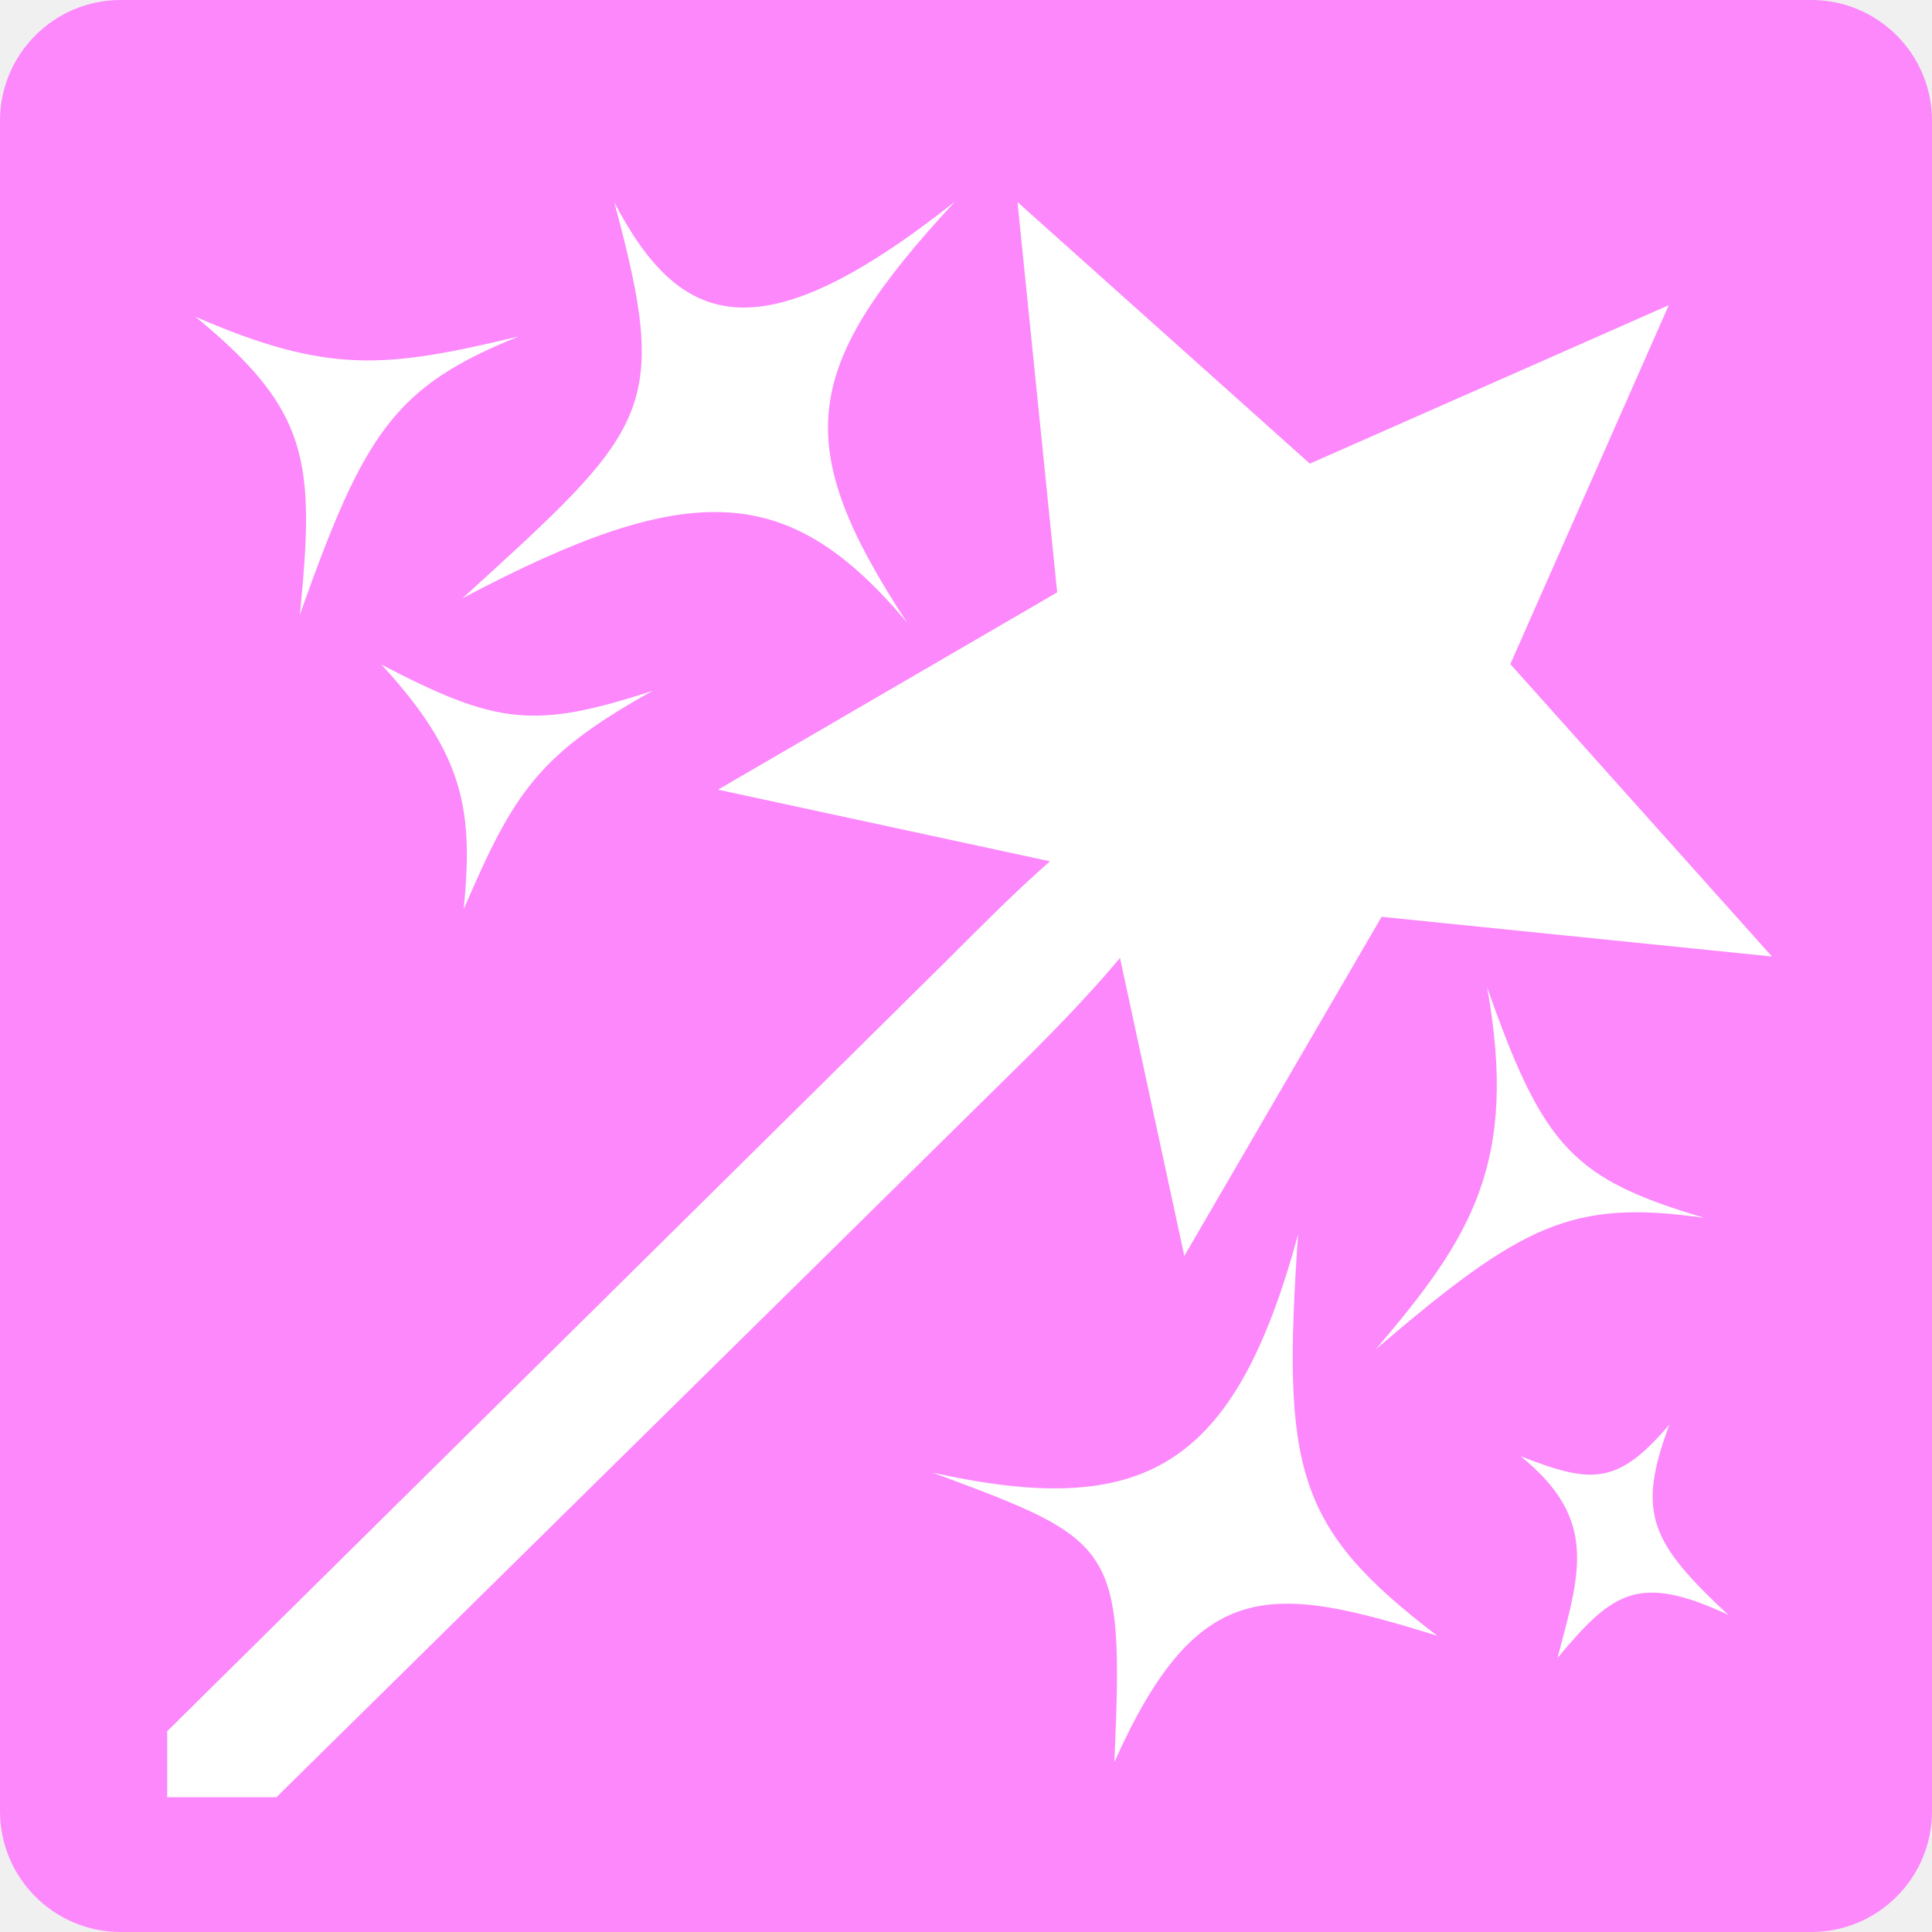
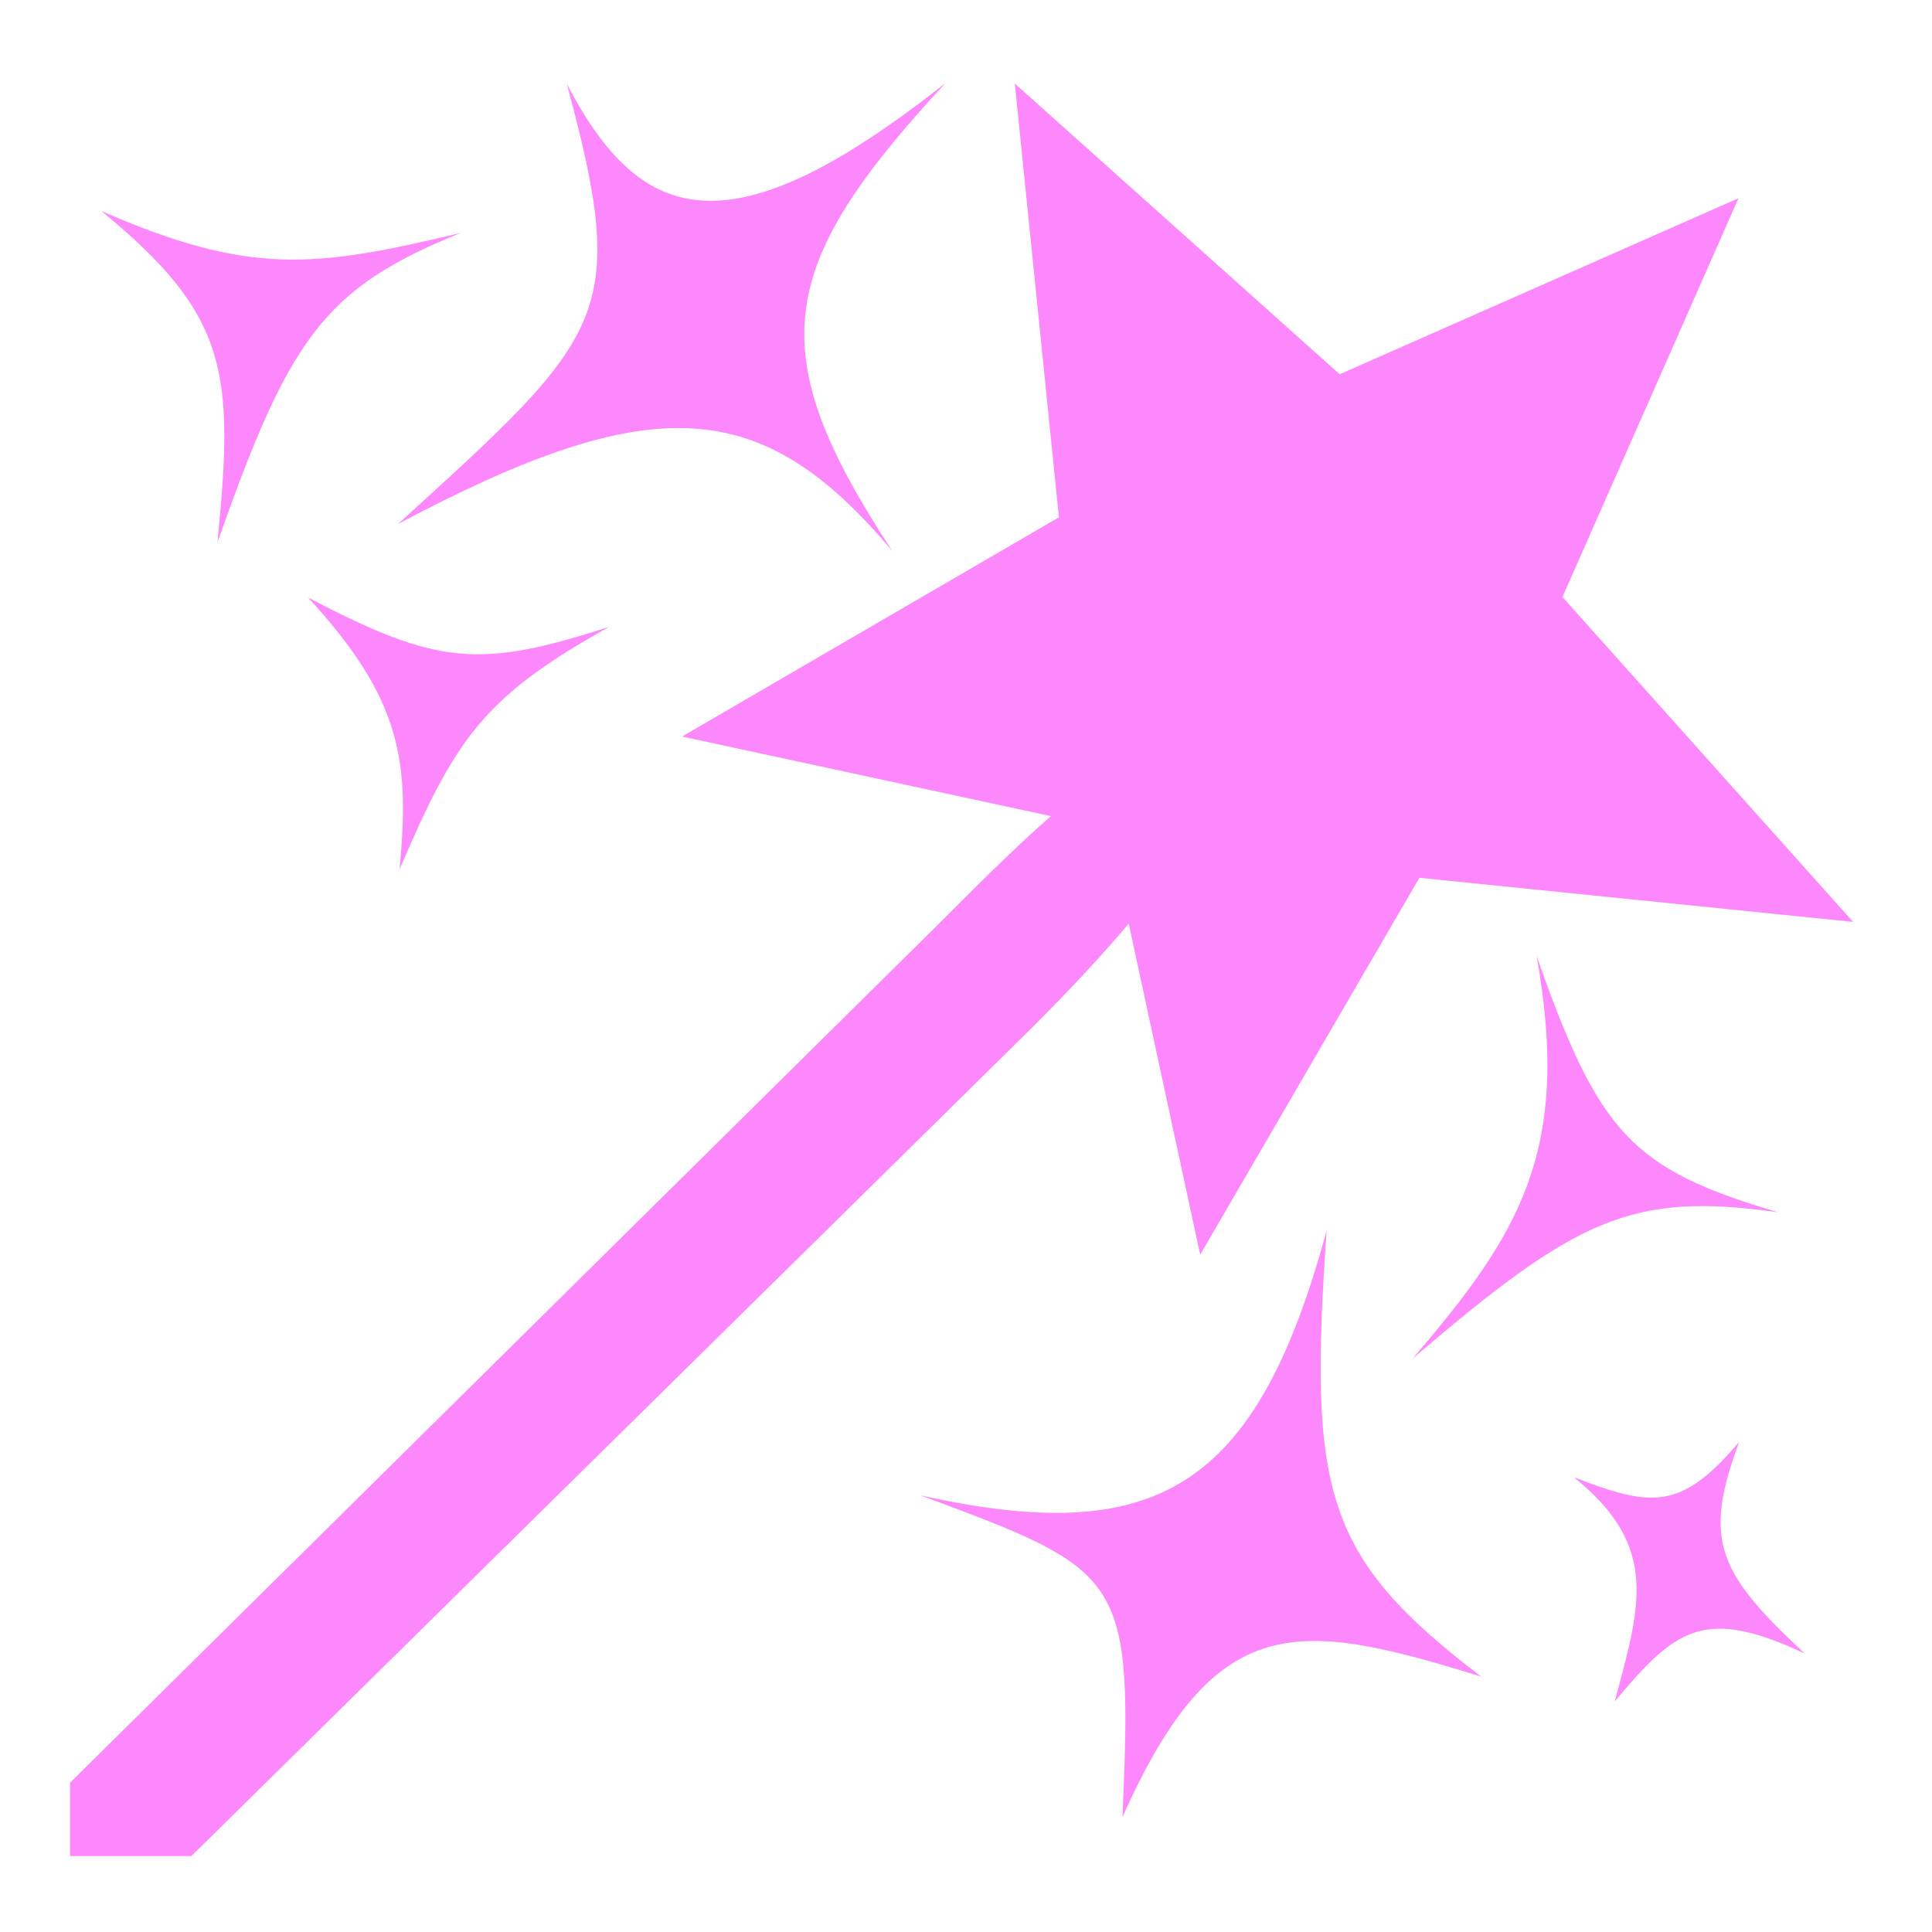
<svg xmlns="http://www.w3.org/2000/svg" style="height: 512px; width: 512px;" viewBox="0 0 512 512">
-   <rect fill="#fc88fc" fill-opacity="1" height="512" width="512" rx="32" ry="32" />
-   <g class="" style="touch-action: none;" transform="translate(2,8)">
-     <path d="M250.53 22.03c-57.055 45.157-80.673 37.81-100.31.22 16.598 61.517 10.408 66.415-44.72 116.594 67.324-35.666 96.206-34.238 130.97 7.187-34.906-53.112-30.954-75.35 14.06-124zm18.407.126l11.688 114.938-99.875 58.094 97.75 21.093c-9.58 8.352-20.214 19.028-31.28 30.095l-.032.03L18.563 472.438v19.438h32.156L273.343 272.5c10.26-10.263 18.902-19.538 25.78-27.75l18.938 87.75 58.094-99.875 114.938 11.688-77.03-86.094 46.655-105.69-105.69 46.657-86.092-77.03zM26.875 55.938c33.765 27.66 35.21 42.767 30.75 87.78 18.975-53.73 27.964-67.297 64.5-82C82.972 71.094 66.21 73 26.875 55.94zm54.75 102.406c24.955 27.012 26.97 43.684 24.25 72.062 14.775-34.45 22.072-45.66 55.625-64.312-34.56 11.183-45.5 10.22-79.875-7.75zm325.594 95c9.27 51.694-4.61 73.708-32.845 106.687 43.3-37.043 57.852-44.284 96.844-38.75-38.597-11.457-47.426-20.624-64-67.936zm-55.658 72.812c-18.705 68.79-45.304 83.944-107.625 70.125 54.126 20.1 56.34 21.07 53.532 85.25 24.757-55.42 46.49-52.217 95.06-37.217-41.775-31.838-45.71-48.97-40.967-118.157zm109.344 55.97c-15.32 17.994-22.932 17.49-43.812 9.343 22.828 18.444 17.596 34.024 10.844 59.405 16.05-19.12 23.516-25.237 50.312-12.688-22.86-21.342-27.13-29.857-17.344-56.062z" fill="#fff" fill-opacity="1" transform="translate(25.6, 25.6) scale(0.9, 0.9) rotate(0, 256, 256)" />
+   <path d="M0 0h512v512H0z" fill="#ffffff" fill-opacity="1" />
+   <g class="" style="touch-action: none;" transform="translate(0,0)">
+     <path d="M250.53 22.03c-57.055 45.157-80.673 37.81-100.31.22 16.598 61.517 10.408 66.415-44.72 116.594 67.324-35.666 96.206-34.238 130.97 7.187-34.906-53.112-30.954-75.35 14.06-124zm18.407.126l11.688 114.938-99.875 58.094 97.75 21.093c-9.58 8.352-20.214 19.028-31.28 30.095l-.032.03L18.563 472.438v19.438h32.156L273.343 272.5c10.26-10.263 18.902-19.538 25.78-27.75l18.938 87.75 58.094-99.875 114.938 11.688-77.03-86.094 46.655-105.69-105.69 46.657-86.092-77.03zM26.875 55.938c33.765 27.66 35.21 42.767 30.75 87.78 18.975-53.73 27.964-67.297 64.5-82C82.972 71.094 66.21 73 26.875 55.94zm54.75 102.406c24.955 27.012 26.97 43.684 24.25 72.062 14.775-34.45 22.072-45.66 55.625-64.312-34.56 11.183-45.5 10.22-79.875-7.75zm325.594 95c9.27 51.694-4.61 73.708-32.845 106.687 43.3-37.043 57.852-44.284 96.844-38.75-38.597-11.457-47.426-20.624-64-67.936zm-55.658 72.812c-18.705 68.79-45.304 83.944-107.625 70.125 54.126 20.1 56.34 21.07 53.532 85.25 24.757-55.42 46.49-52.217 95.06-37.217-41.775-31.838-45.71-48.97-40.967-118.157zm109.344 55.97c-15.32 17.994-22.932 17.49-43.812 9.343 22.828 18.444 17.596 34.024 10.844 59.405 16.05-19.12 23.516-25.237 50.312-12.688-22.86-21.342-27.13-29.857-17.344-56.062z" fill="#fc88fc" fill-opacity="1" />
  </g>
</svg>
